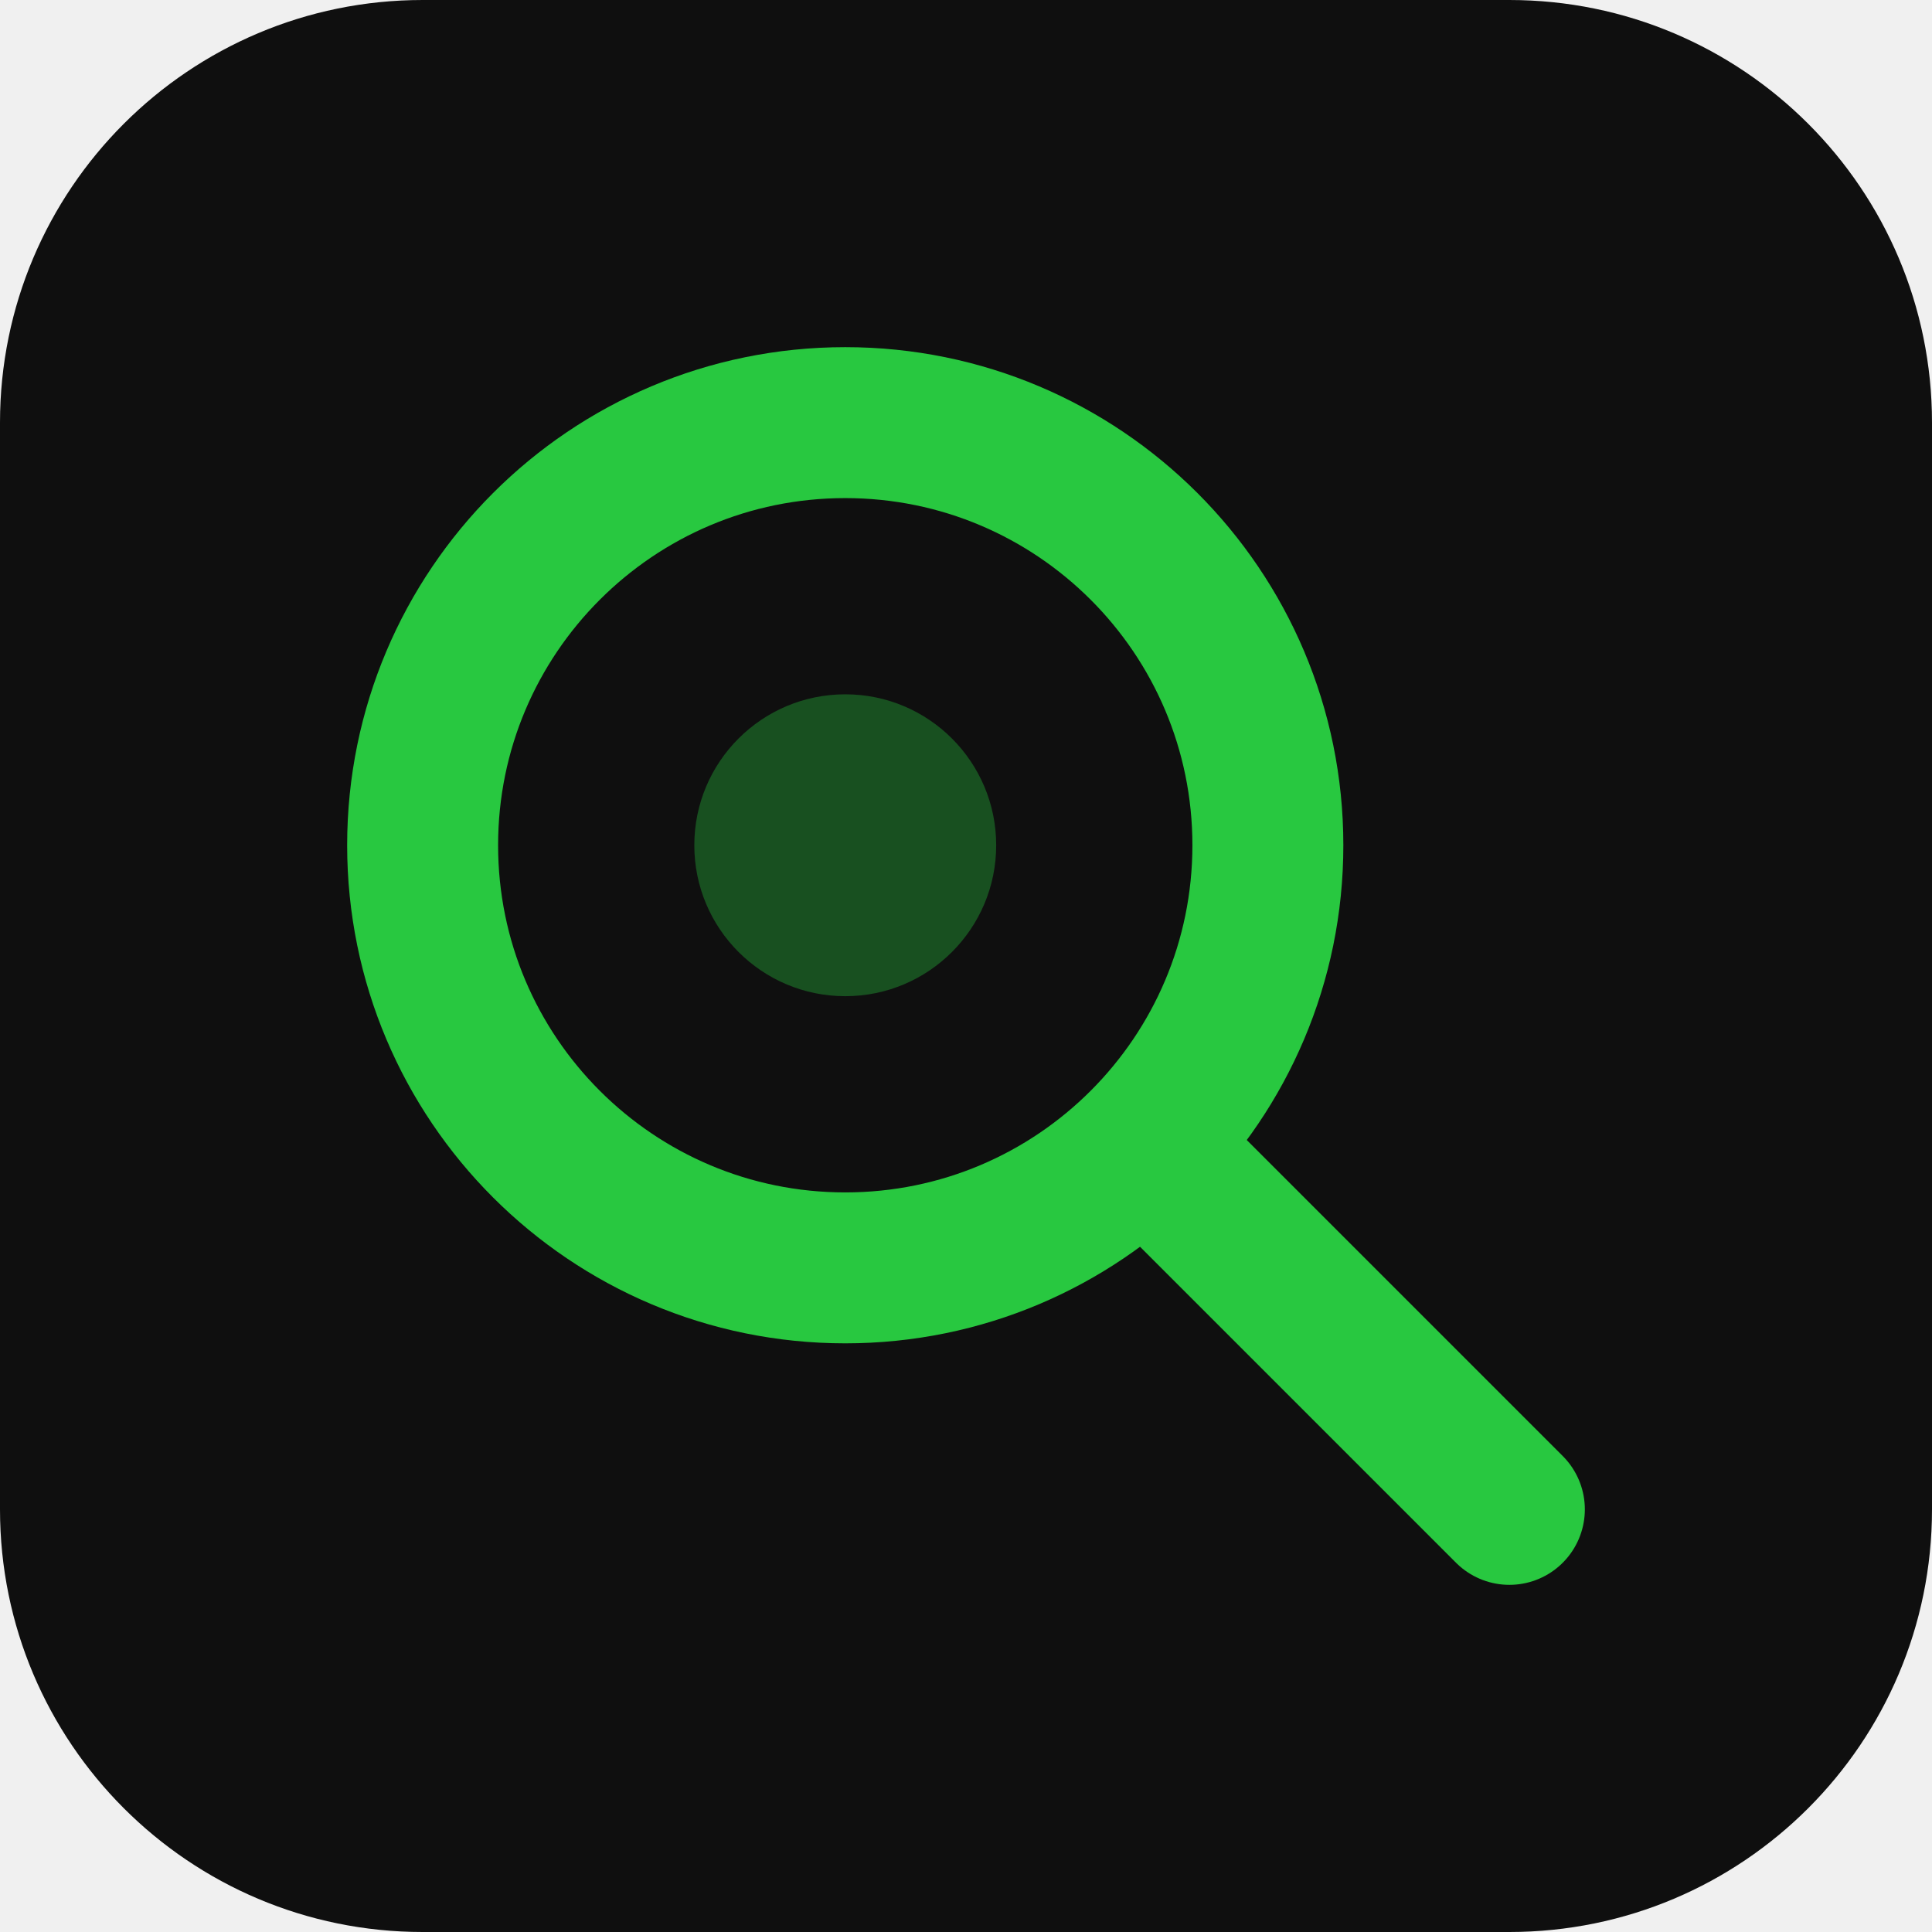
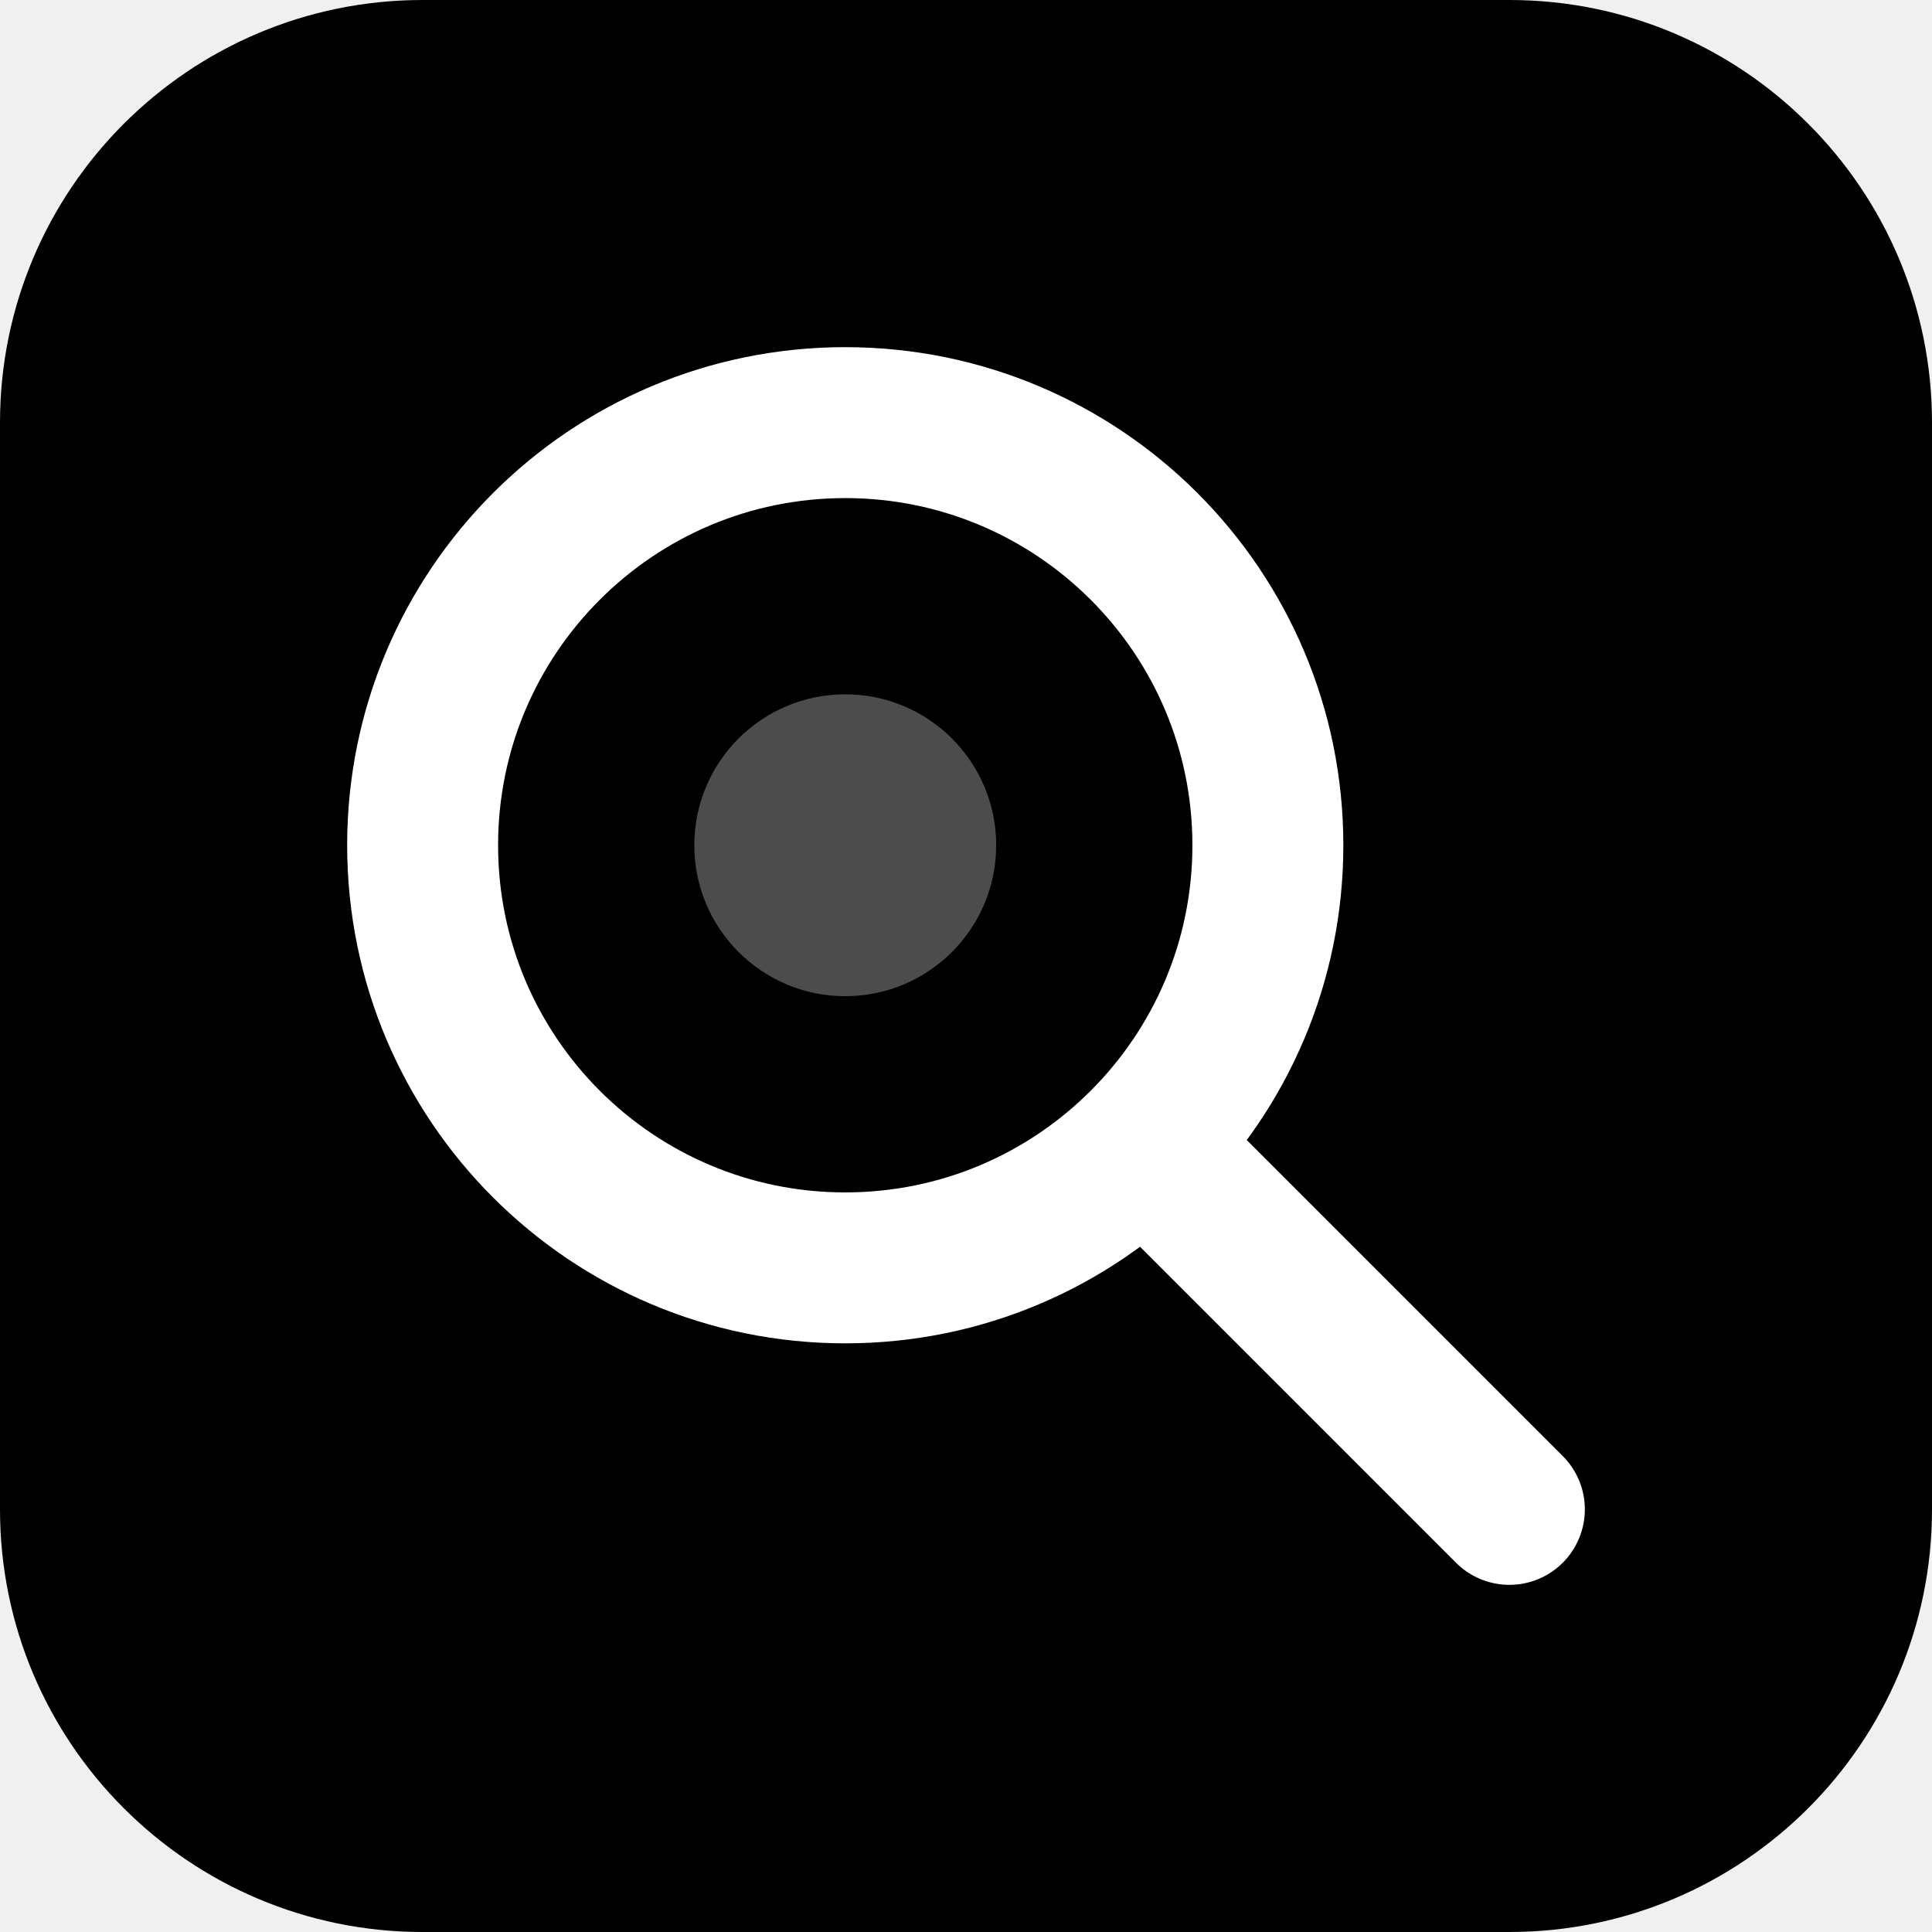
<svg xmlns="http://www.w3.org/2000/svg" viewBox="0 0 32 32" fill="none">
-   <rect width="32" height="32" rx="7" fill="#0f0f0f" />
-   <circle cx="14" cy="14" r="7" stroke="#28c840" stroke-width="2.5" fill="none" />
-   <line x1="19.2" y1="19.2" x2="25" y2="25" stroke="#28c840" stroke-width="2.5" stroke-linecap="round" />
-   <circle cx="14" cy="14" r="2.5" fill="#28c840" opacity="0.35" />
+   <rect width="32" height="32" rx="7" fill="#000" />
+   <circle cx="14" cy="14" r="7" stroke="#fff" stroke-width="2.5" fill="none" />
+   <line x1="19.2" y1="19.2" x2="25" y2="25" stroke="#fff" stroke-width="2.5" stroke-linecap="round" />
+   <circle cx="14" cy="14" r="2.5" fill="#fff" opacity="0.3" />
</svg>
